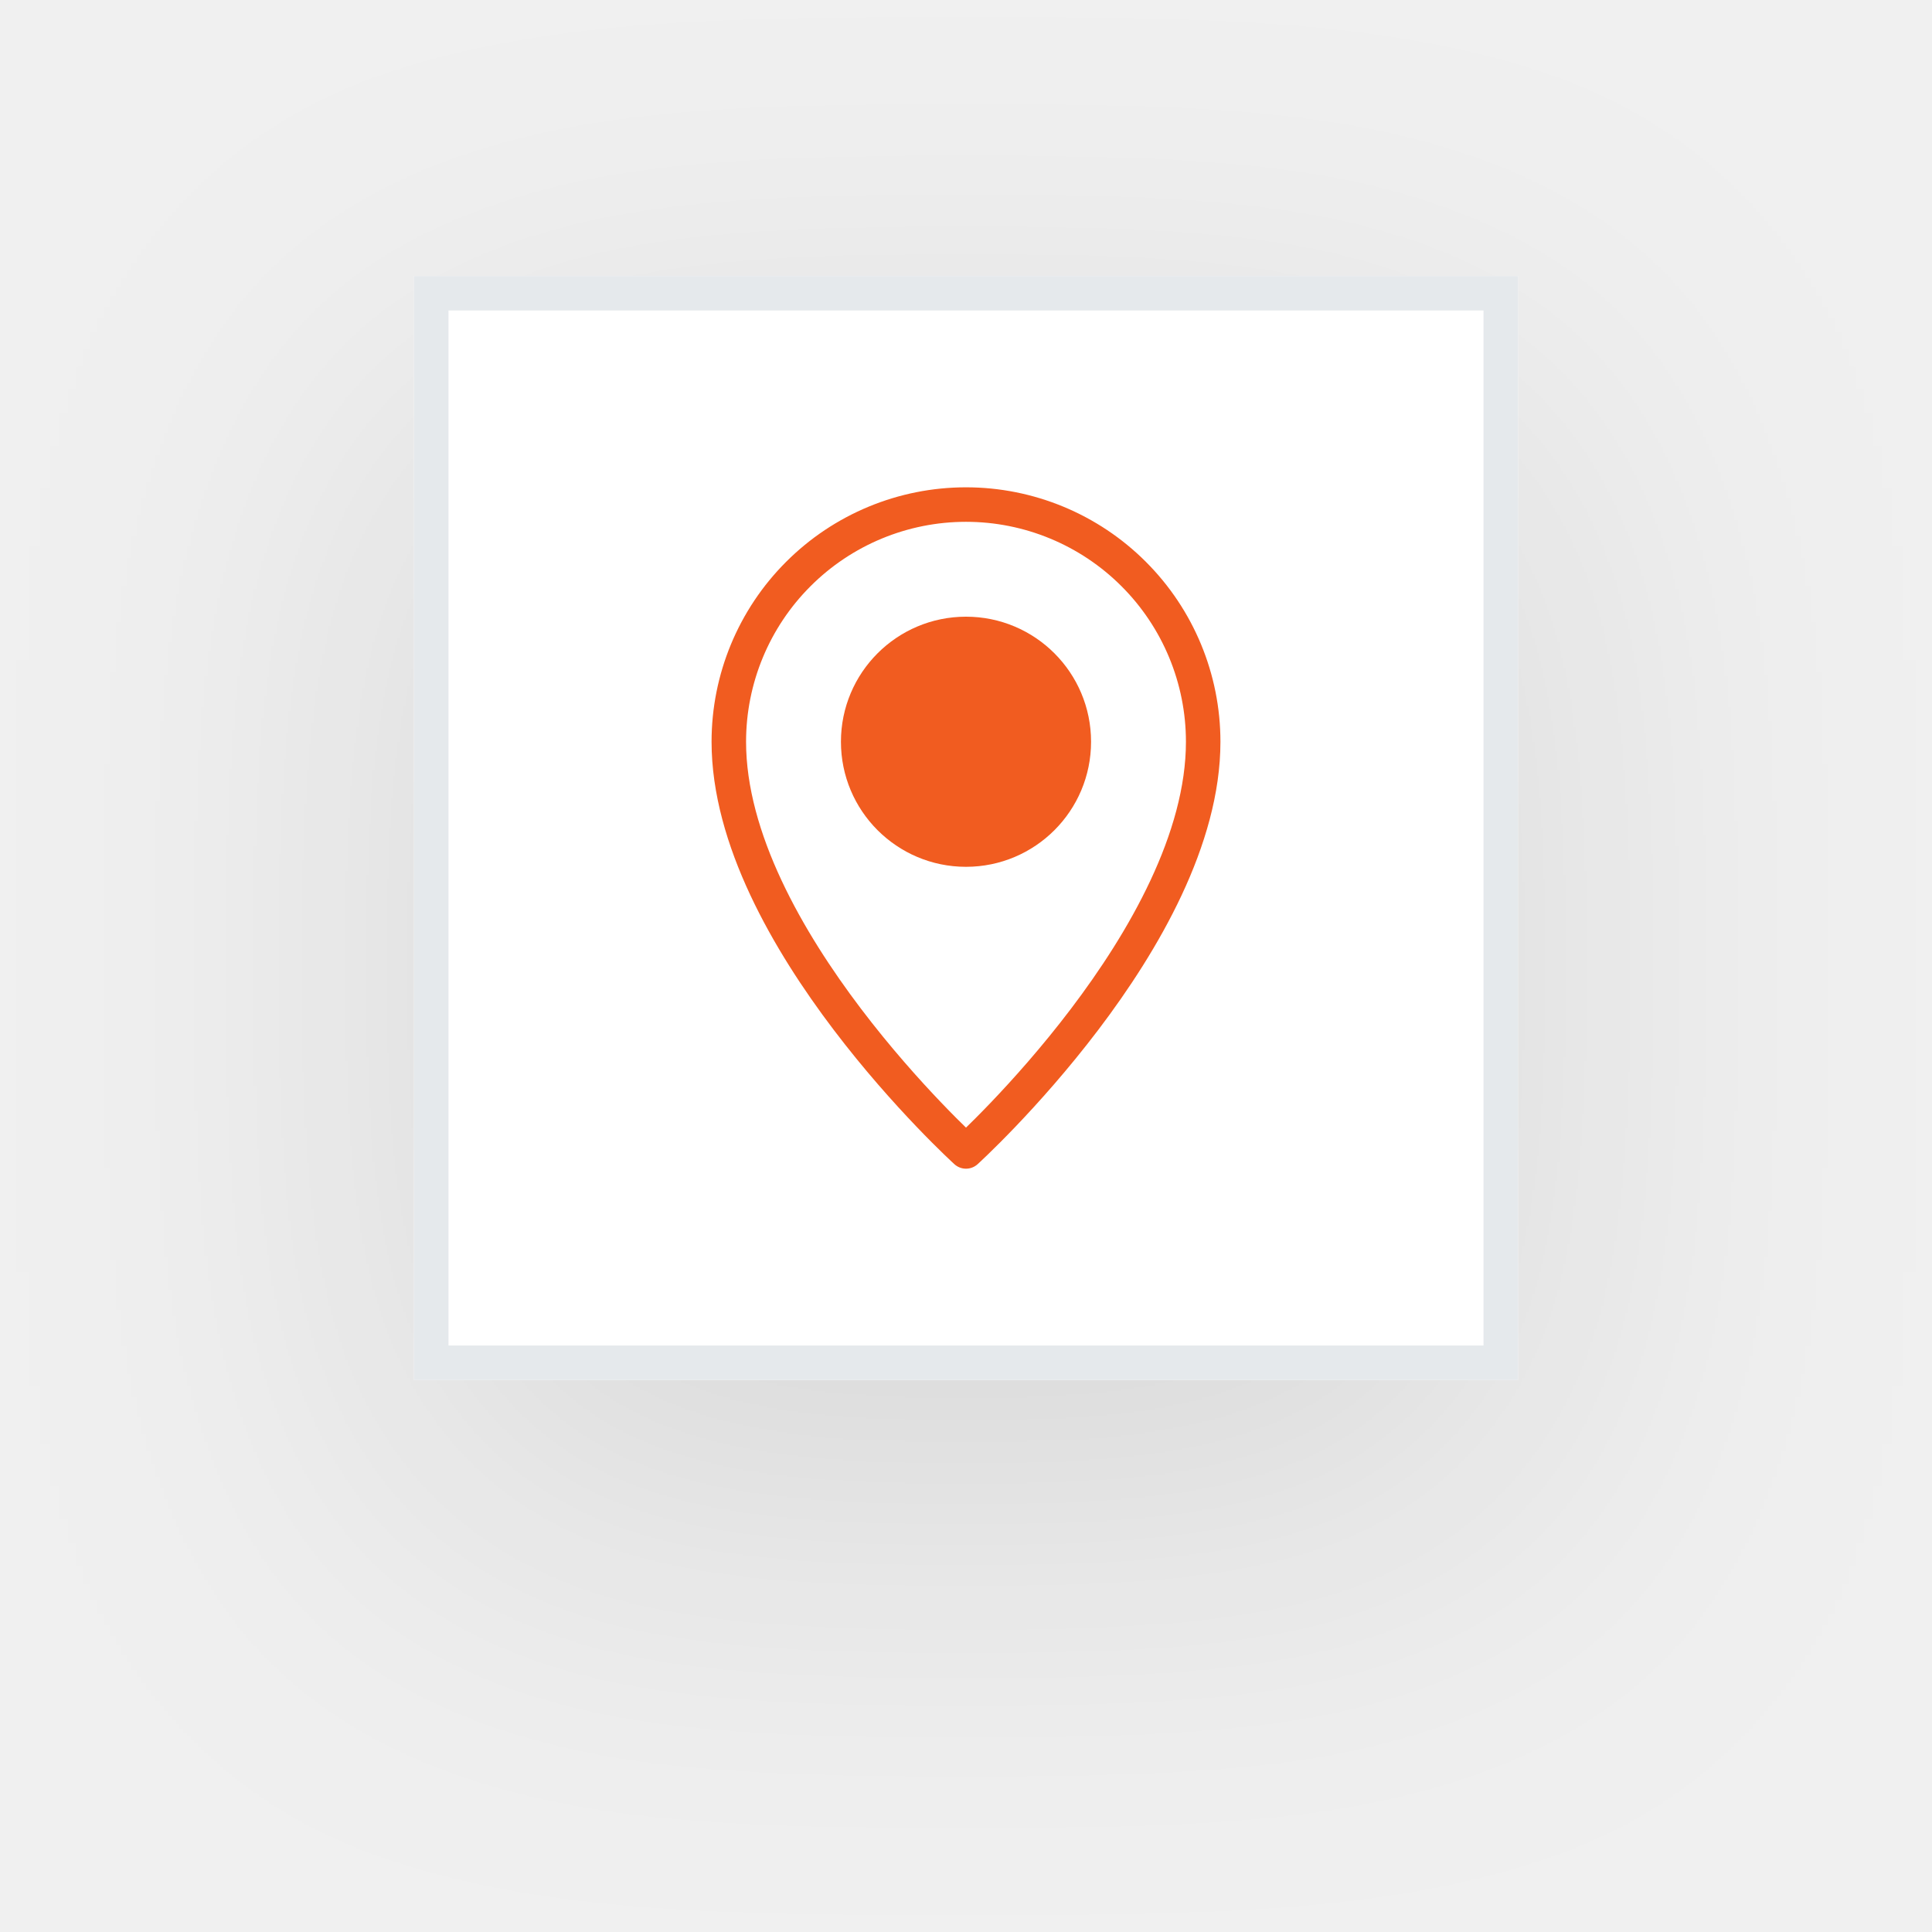
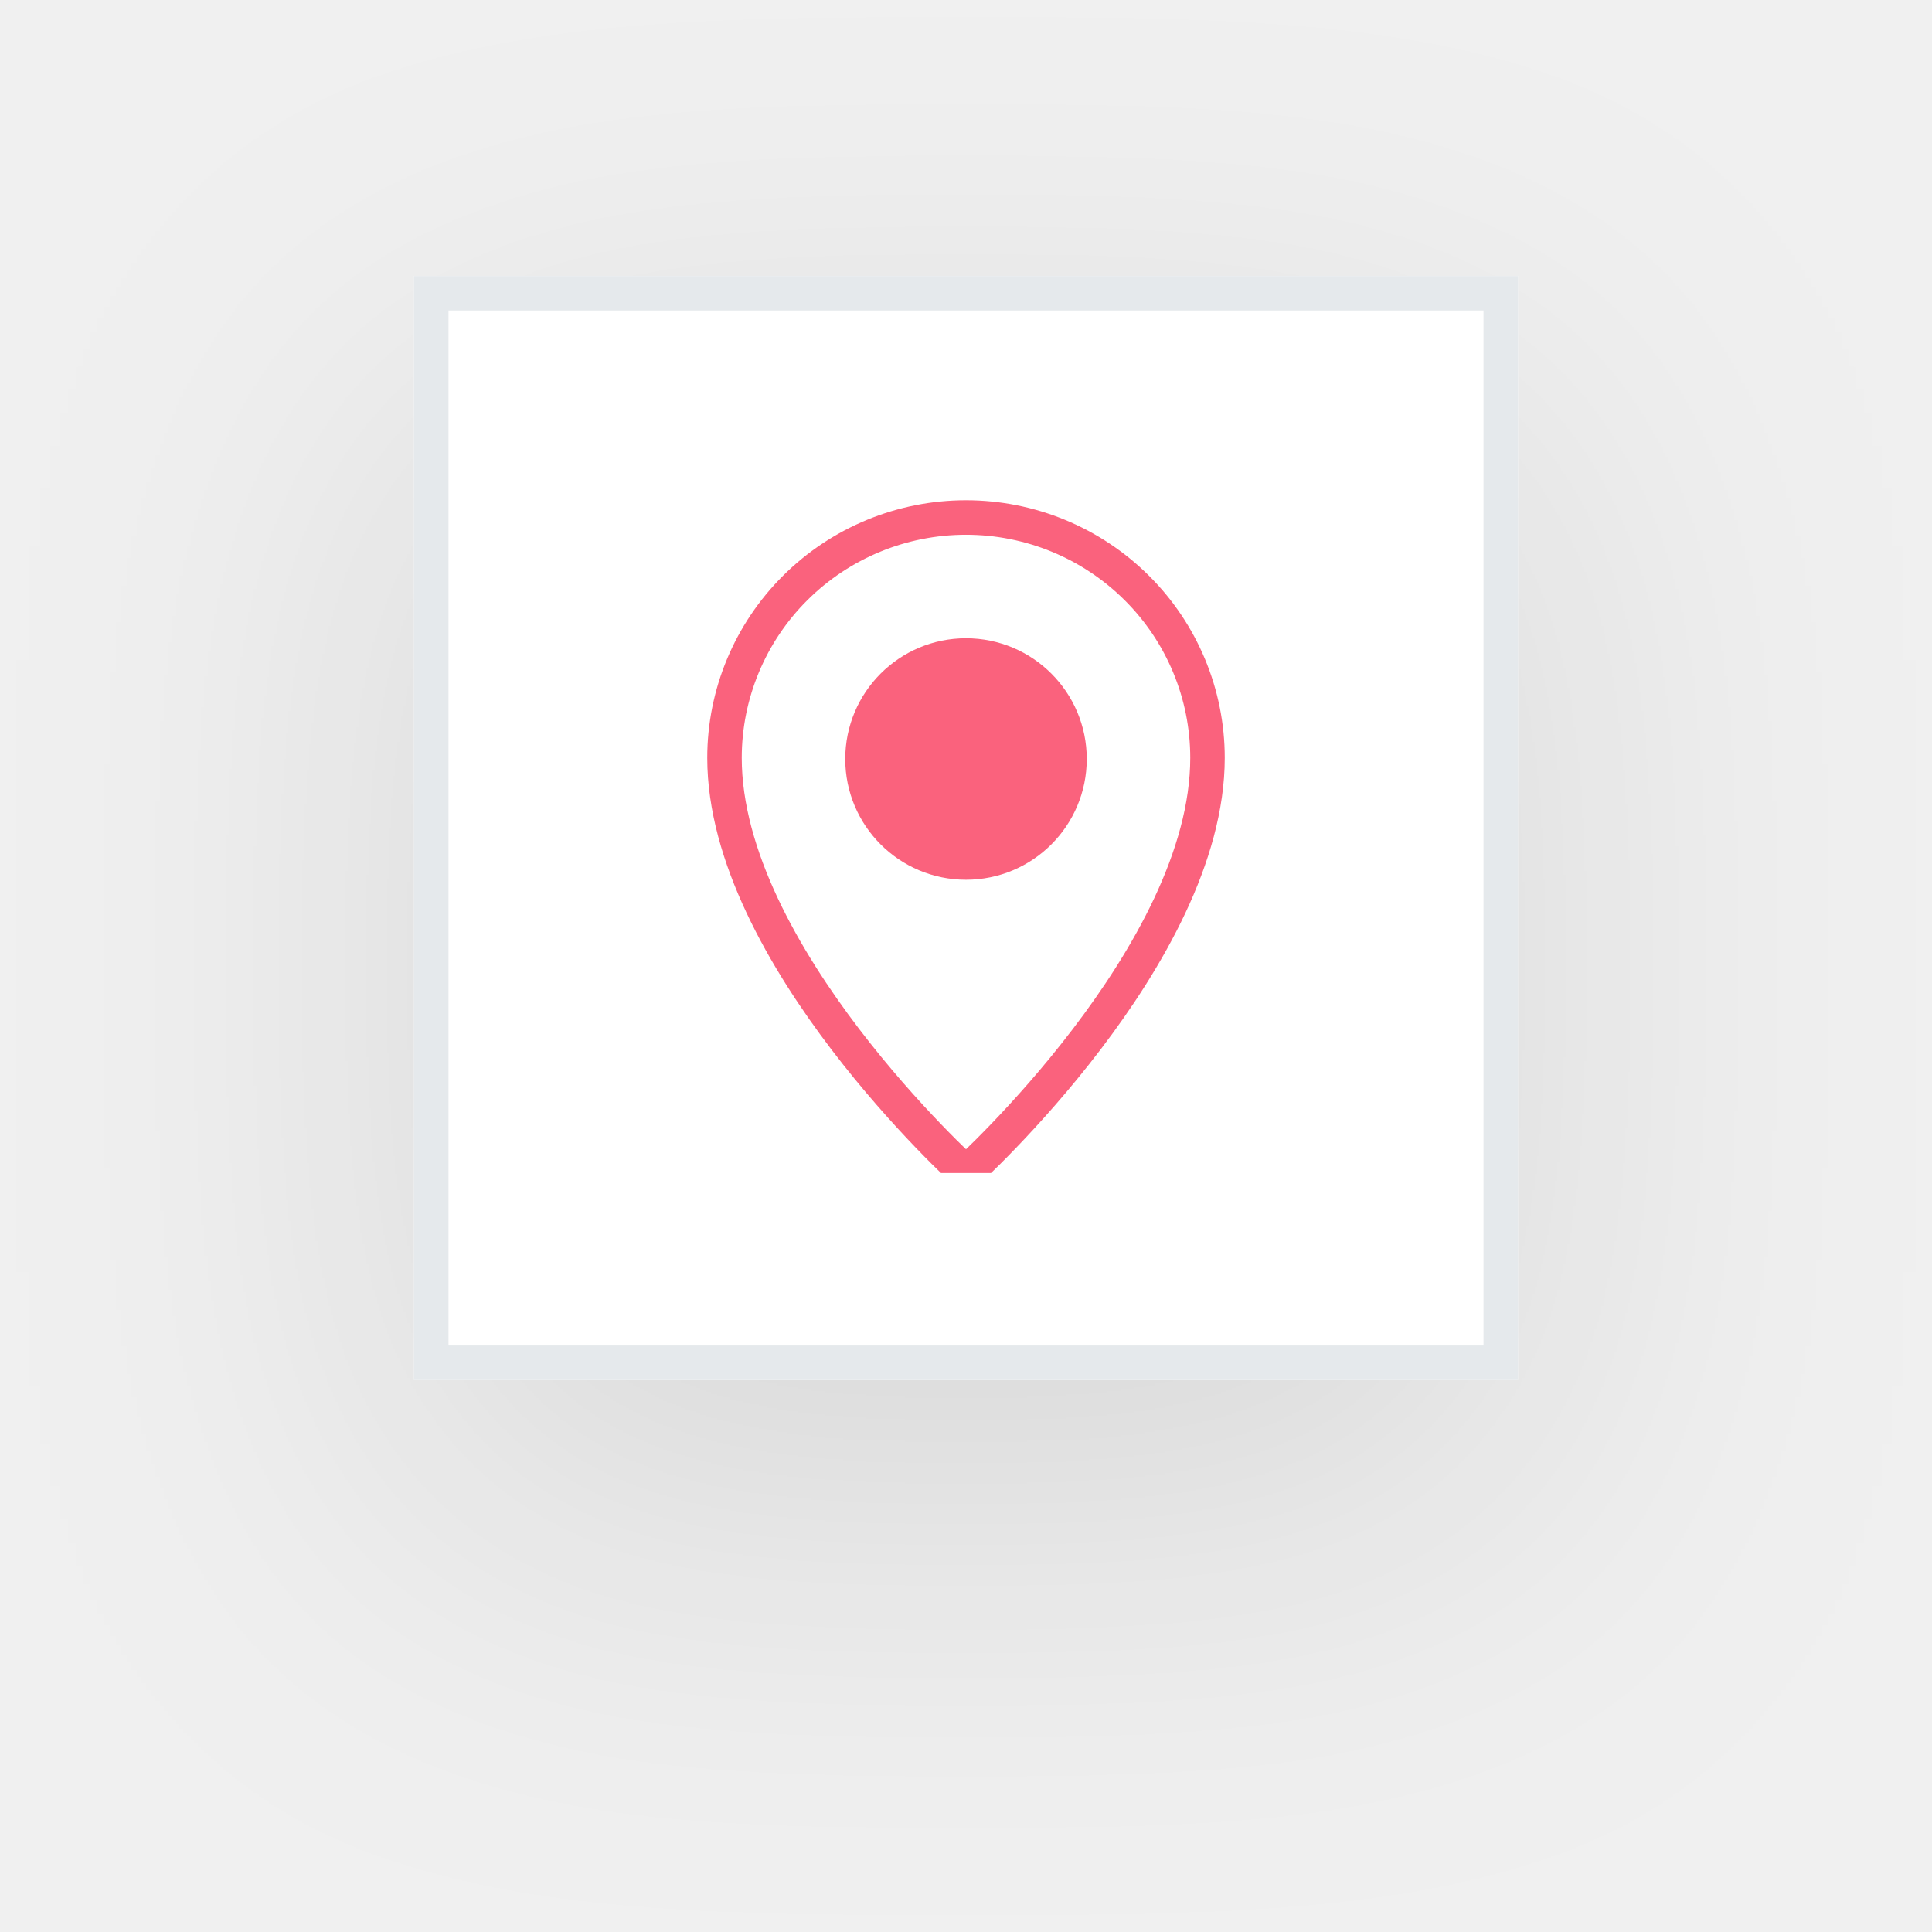
<svg xmlns="http://www.w3.org/2000/svg" width="56" height="56" viewBox="0 0 56 56" fill="none">
-   <g filter="url(#filter0_d)">
+   <g filter="url(#filter0_d_771_184)">
    <rect x="12" y="8" width="32" height="32" fill="white" />
    <rect x="12.5" y="8.5" width="31" height="31" stroke="#E5E9EC" />
  </g>
-   <path d="M34.875 21.5C34.875 27.125 28 33.375 28 33.375C28 33.375 21.125 27.125 21.125 21.5C21.125 19.677 21.849 17.928 23.139 16.639C24.428 15.349 26.177 14.625 28 14.625C29.823 14.625 31.572 15.349 32.861 16.639C34.151 17.928 34.875 19.677 34.875 21.5V21.5Z" stroke="#F15C20" stroke-linecap="round" stroke-linejoin="round" />
-   <path d="M28 24.625C29.726 24.625 31.125 23.226 31.125 21.5C31.125 19.774 29.726 18.375 28 18.375C26.274 18.375 24.875 19.774 24.875 21.5C24.875 23.226 26.274 24.625 28 24.625Z" fill="#F15C20" stroke="#F15C20" stroke-linecap="round" stroke-linejoin="round" />
+   <g clip-path="url(#clip0_771_184)">
+     <path d="M35 21.967C35 27.667 28 34 28 34C28 34 21 27.667 21 21.967C21 20.119 21.738 18.347 23.05 17.041C24.363 15.734 26.143 15 28 15C29.857 15 31.637 15.734 32.95 17.041C34.263 18.347 35 20.119 35 21.967V21.967Z" stroke="#FA627D" stroke-linecap="round" stroke-linejoin="round" />
+     <path d="M28 25C29.657 25 31 23.657 31 22C31 20.343 29.657 19 28 19C26.343 19 25 20.343 25 22C25 23.657 26.343 25 28 25Z" fill="#FA627D" stroke="#FA627D" stroke-linecap="round" stroke-linejoin="round" />
+   </g>
  <defs>
-     <filter id="filter0_d" x="0" y="0" width="56" height="56" filterUnits="userSpaceOnUse" color-interpolation-filters="sRGB">
+     <filter id="filter0_d_771_184" x="0" y="0" width="56" height="56" filterUnits="userSpaceOnUse" color-interpolation-filters="sRGB">
      <feFlood flood-opacity="0" result="BackgroundImageFix" />
-       <feColorMatrix in="SourceAlpha" type="matrix" values="0 0 0 0 0 0 0 0 0 0 0 0 0 0 0 0 0 0 127 0" />
+       <feColorMatrix in="SourceAlpha" type="matrix" values="0 0 0 0 0 0 0 0 0 0 0 0 0 0 0 0 0 0 127 0" result="hardAlpha" />
      <feOffset dy="4" />
      <feGaussianBlur stdDeviation="6" />
      <feColorMatrix type="matrix" values="0 0 0 0 0 0 0 0 0 0 0 0 0 0 0 0 0 0 0.1 0" />
-       <feBlend mode="normal" in2="BackgroundImageFix" result="effect1_dropShadow" />
-       <feBlend mode="normal" in="SourceGraphic" in2="effect1_dropShadow" result="shape" />
+       <feBlend mode="normal" in2="BackgroundImageFix" result="effect1_dropShadow_771_184" />
+       <feBlend mode="normal" in="SourceGraphic" in2="effect1_dropShadow_771_184" result="shape" />
    </filter>
+     <clipPath id="clip0_771_184">
+       <rect width="20" height="20" fill="white" transform="translate(18 14)" />
+     </clipPath>
  </defs>
</svg>
